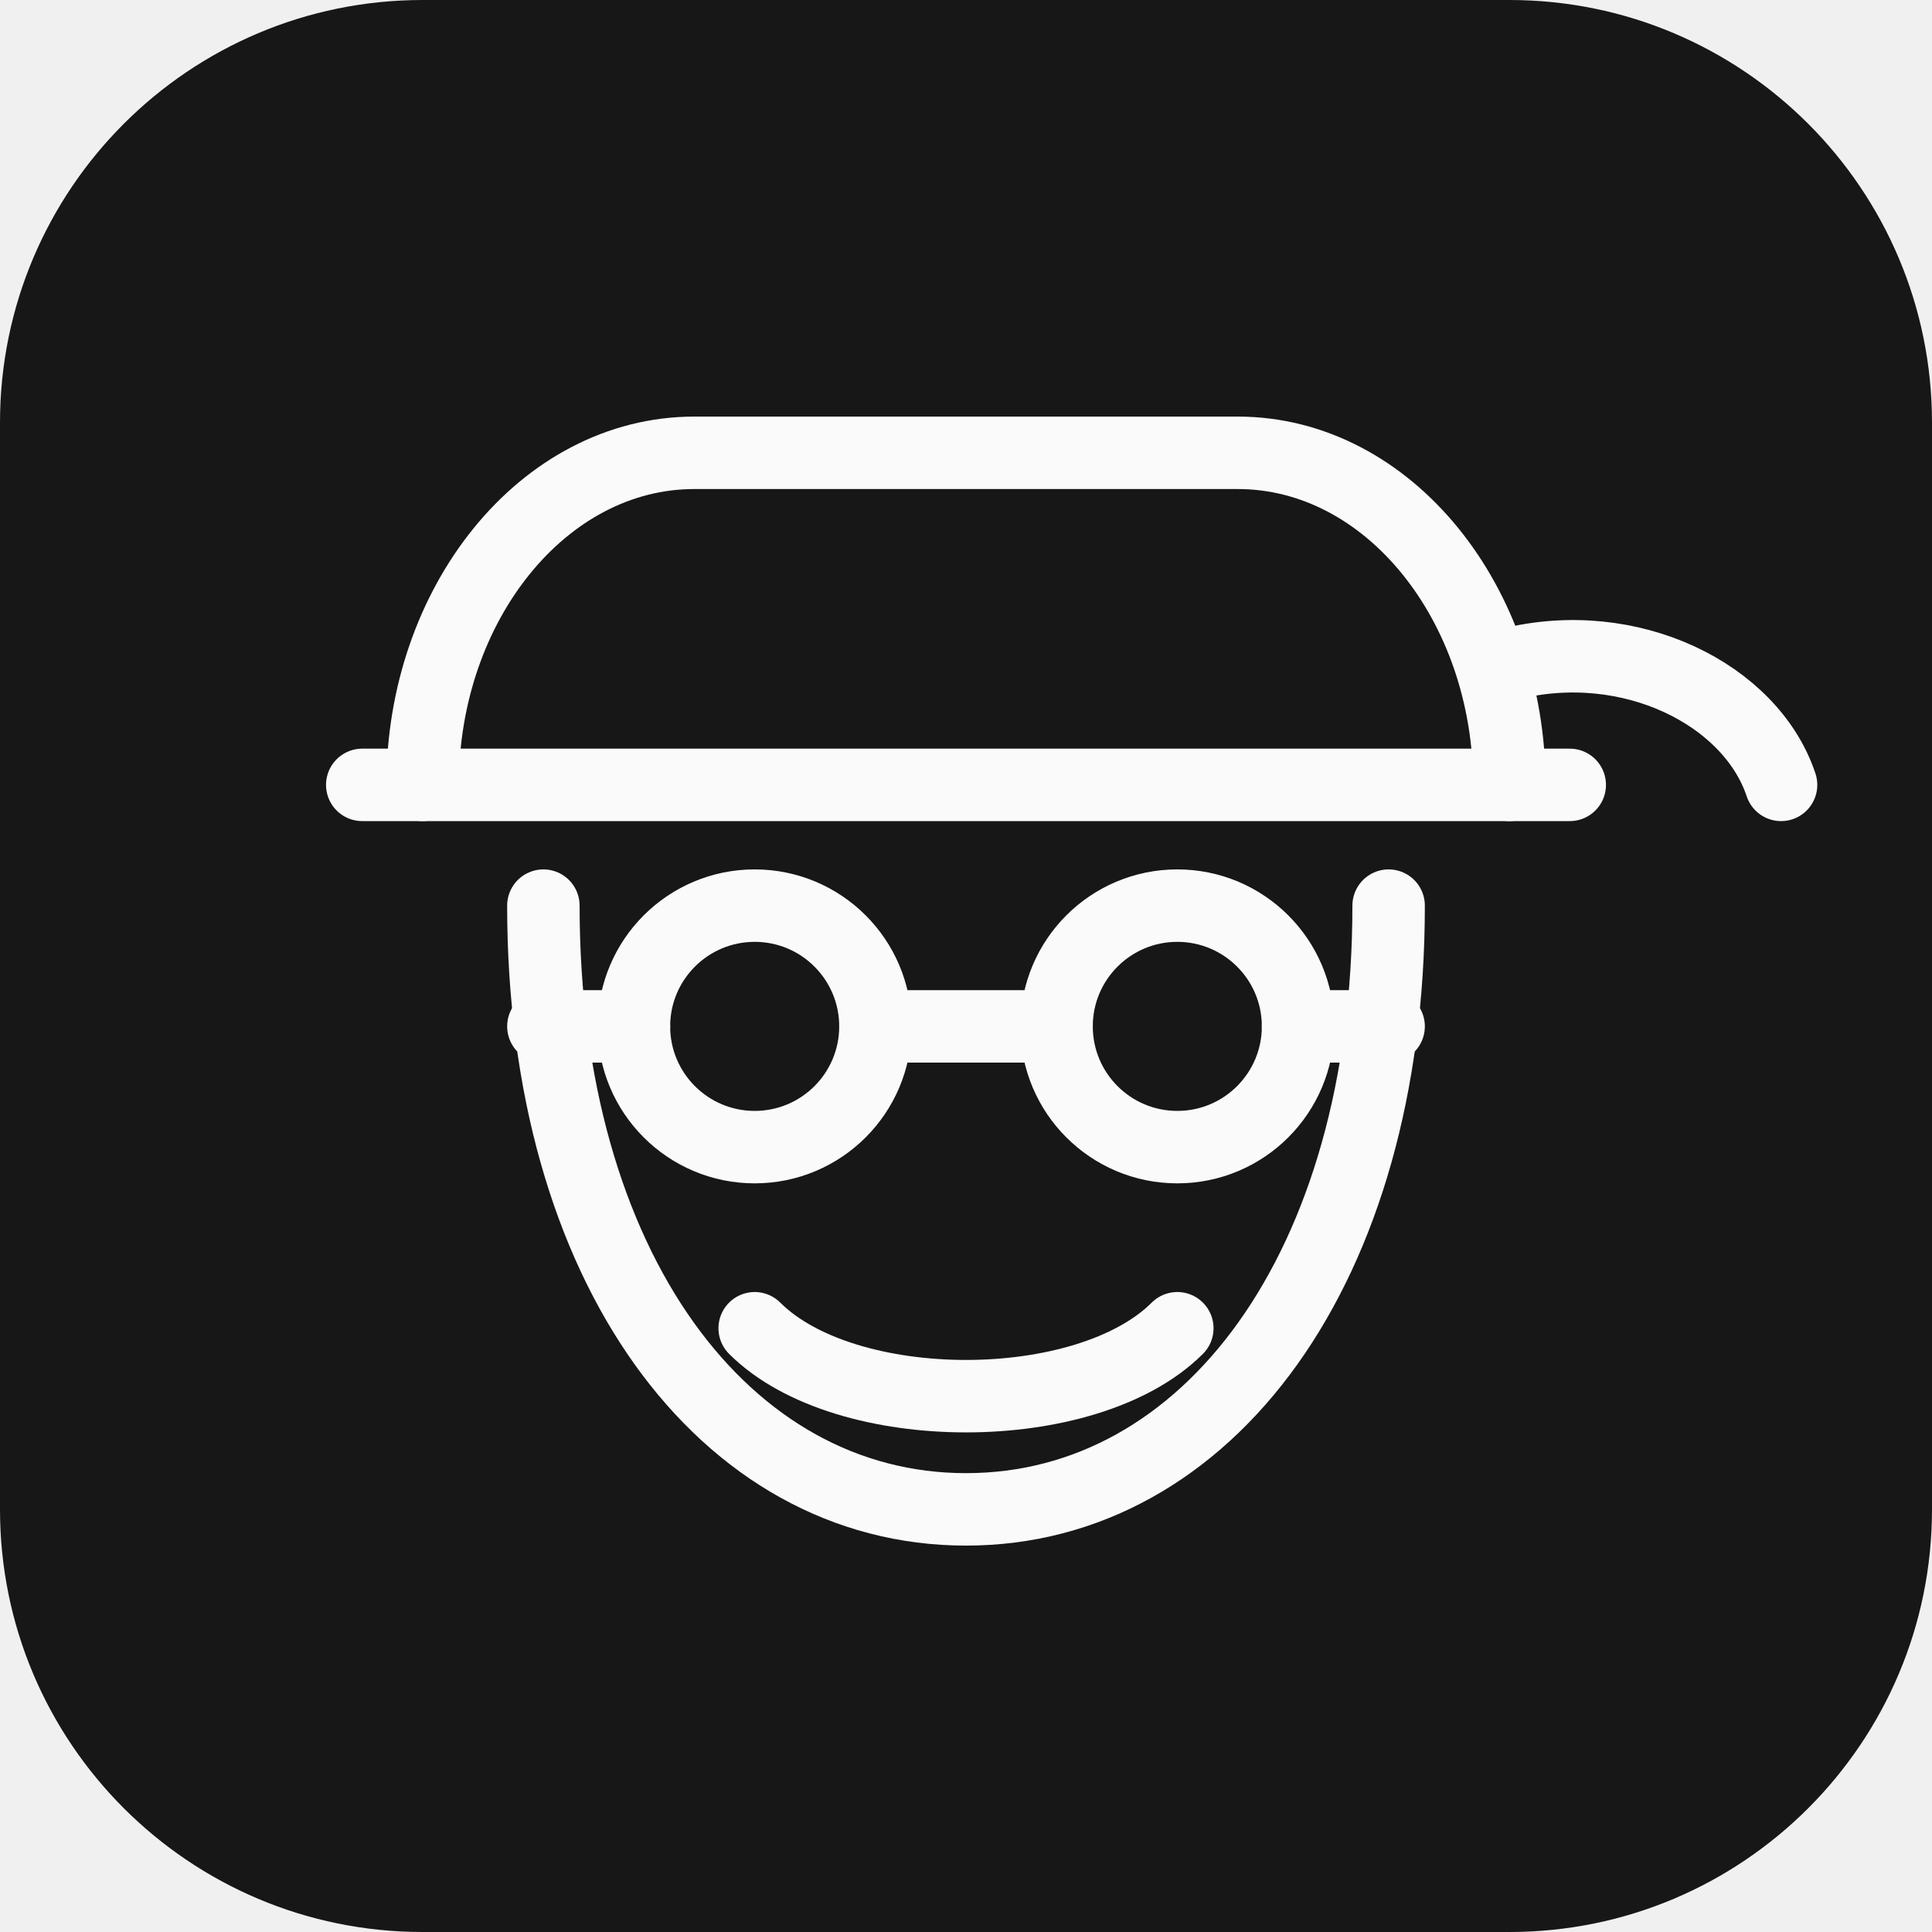
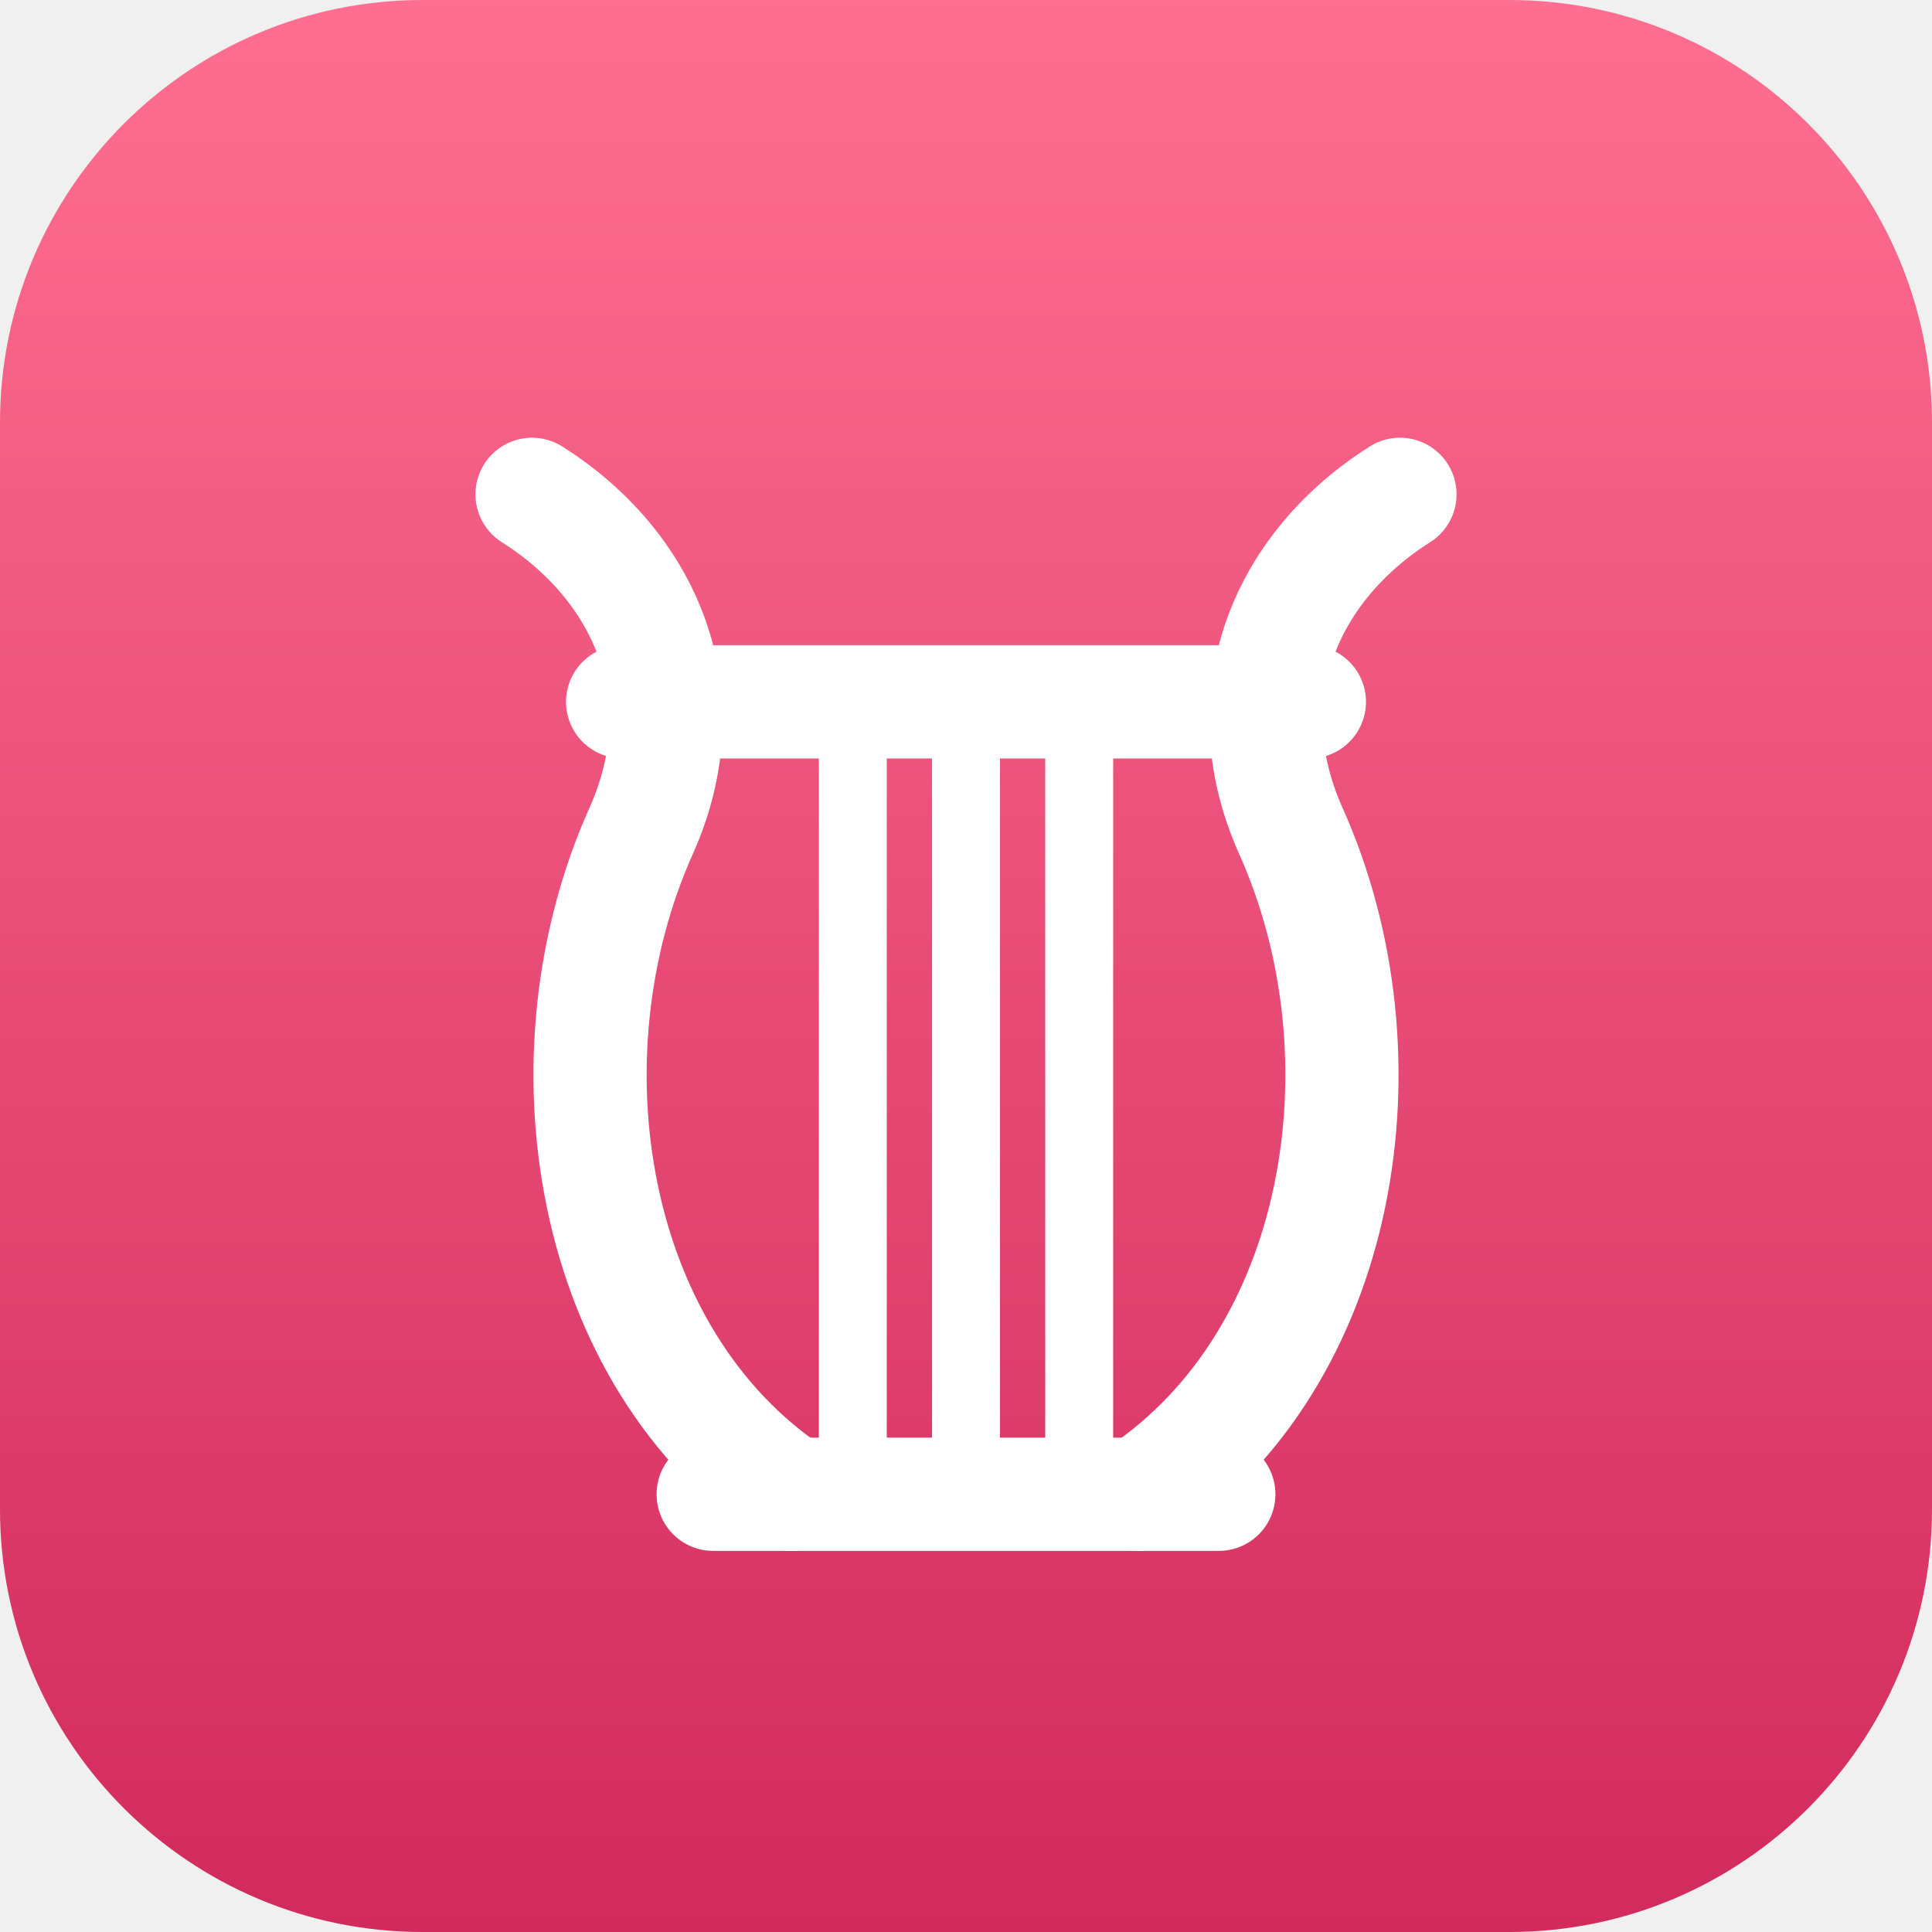
- <svg xmlns="http://www.w3.org/2000/svg" viewBox="0 0 64 64">
-   <rect width="64" height="64" rx="14" fill="#171717" />
-   <g fill="none" stroke="#fafafa" stroke-width="2.4" stroke-linecap="round" stroke-linejoin="round">
-     <path d="M14 26c0-6 4-11 9-11h18c5 0 9 5 9 11" />
-     <path d="M12 26h40" />
-     <path d="M50 22c4-1 8 1 9 4" />
-     <path d="M18 30c0 12 6 20 14 20s14-8 14-20" fill="#171717" />
-     <circle cx="25" cy="34" r="4" />
-     <circle cx="39" cy="34" r="4" />
-     <path d="M29 34h6" />
-     <path d="M21 34h-3M43 34h3" />
-     <path d="M25 44c3 3 11 3 14 0" />
+ <svg xmlns="http://www.w3.org/2000/svg" width="200" height="200" viewBox="0 0 1024 1024">
+   <defs>
+     <linearGradient id="g" x1="0" y1="0" x2="0" y2="1">
+       <stop offset="0" stop-color="#ff6f91" />
+       <stop offset="1" stop-color="#d12a5c" />
+     </linearGradient>
+   </defs>
+   <rect width="1024" height="1024" rx="224" fill="url(#g)" />
+   <g fill="none" stroke="#fff" stroke-linecap="round" stroke-linejoin="round">
+     <path stroke-width="60" d="M420 792C312 720 286 560 340 440C372 368 342 300 282 262M604 792C712 720 738 560 684 440C652 368 682 300 742 262" />
+     <path stroke-width="60" d="M378 792H646M330 372H694" />
+     <path stroke-width="36" d="M452 372V792M512 372V792M572 372V792" />
  </g>
</svg>
